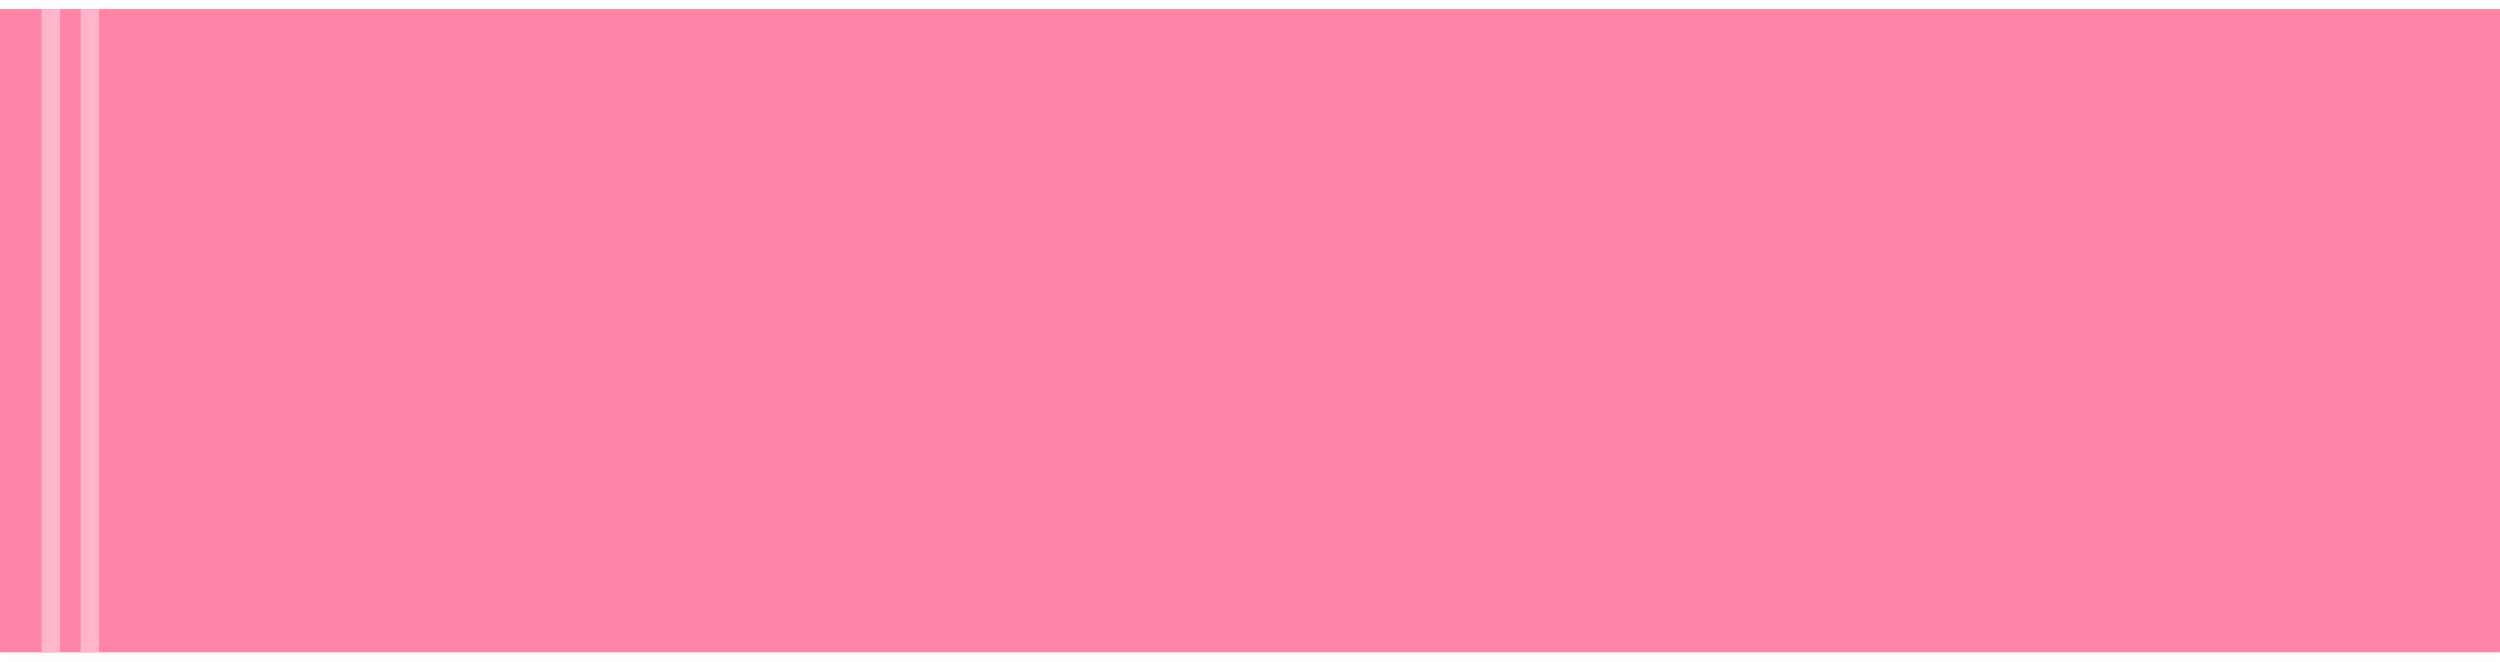
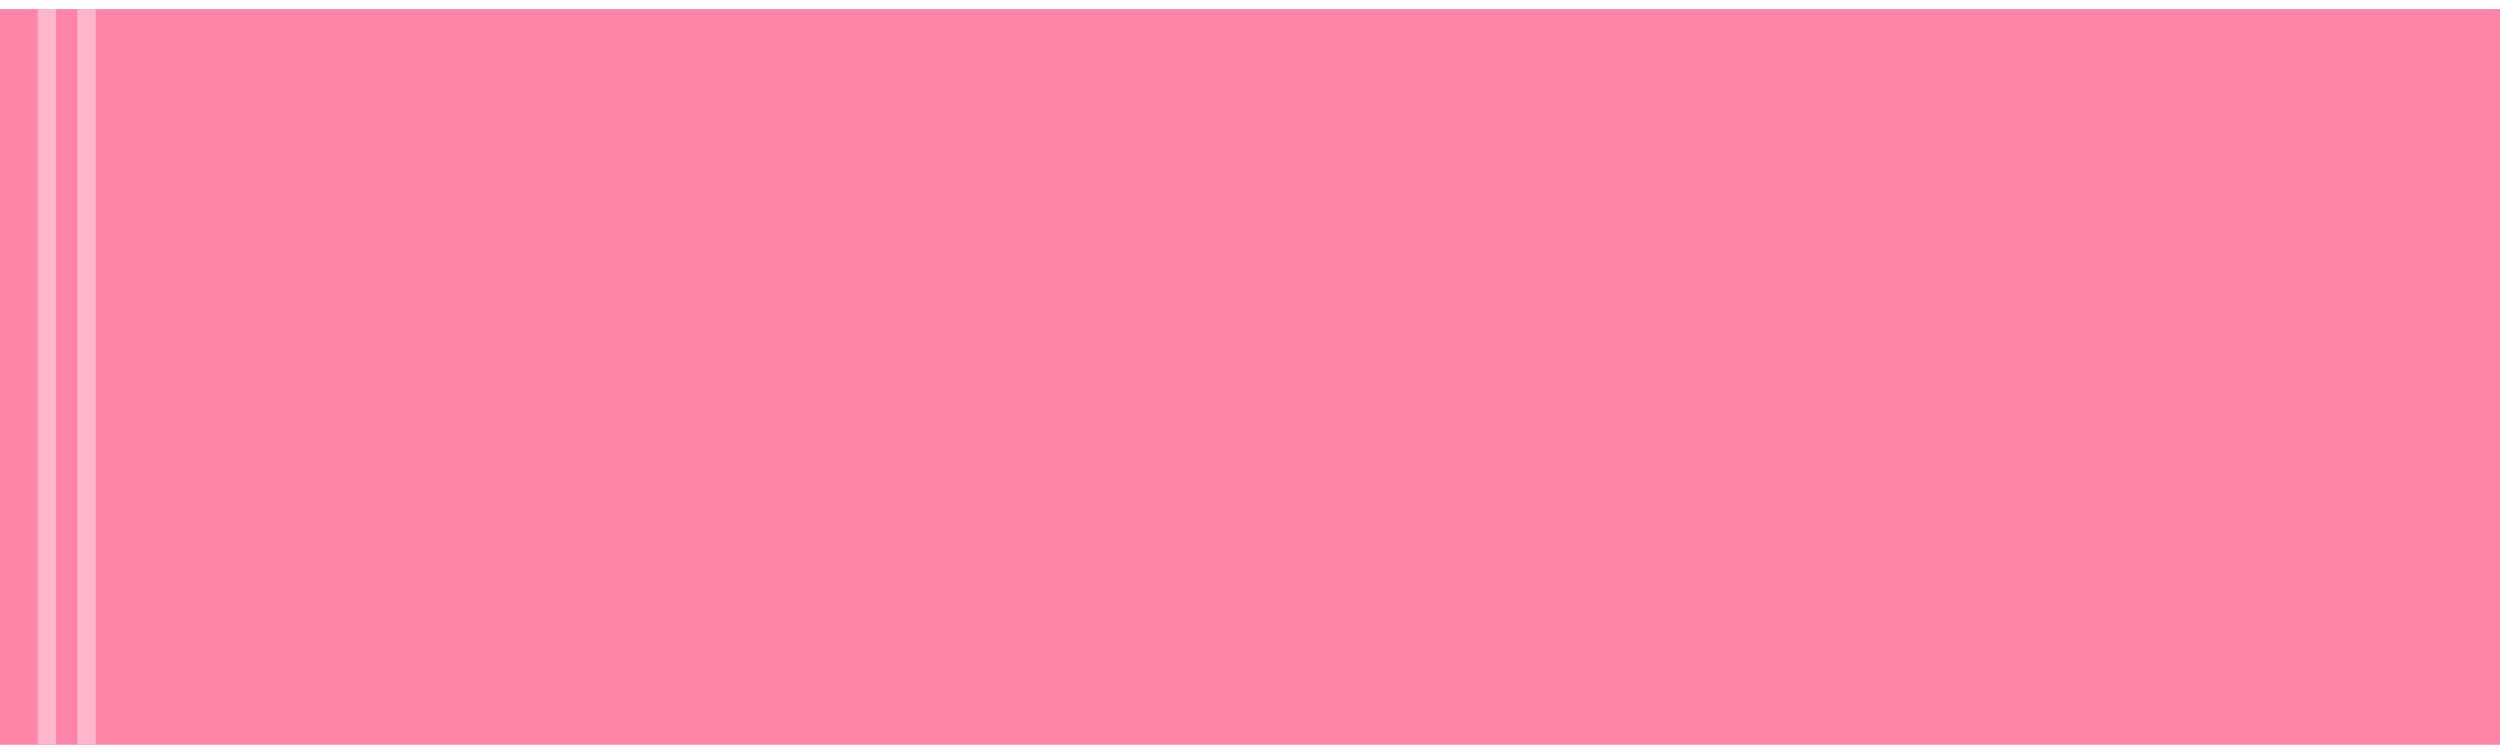
- <svg xmlns="http://www.w3.org/2000/svg" width="1920" height="508" viewBox="0 0 1920 508" fill="none">
+ <svg xmlns="http://www.w3.org/2000/svg" width="1920" height="579" viewBox="0 0 1920 579" fill="none">
  <g filter="url(#filter0_d_0_1)">
-     <rect y="7" width="1920" height="494" fill="#FF85A8" />
+     <rect y="7" width="1920" height="565" fill="#FF85A8" />
  </g>
-   <path d="M39 7L39 501.002" stroke="#FFB6CB" stroke-width="14" />
-   <path d="M69 7L69 501.002" stroke="#FFB6CB" stroke-width="14" />
+   <path d="M36 572.016L36 6.984" stroke="#FFB6CB" stroke-width="14" />
+   <path d="M66.5 572.011L66.5 6.989" stroke="#FFB6CB" stroke-width="14" />
  <defs>
-     <filter id="filter0_d_0_1" x="-7" y="0" width="1934" height="508" filterUnits="userSpaceOnUse" color-interpolation-filters="sRGB">
+     <filter id="filter0_d_0_1" x="-7" y="0" width="1934" height="579" filterUnits="userSpaceOnUse" color-interpolation-filters="sRGB">
      <feFlood flood-opacity="0" result="BackgroundImageFix" />
      <feColorMatrix in="SourceAlpha" type="matrix" values="0 0 0 0 0 0 0 0 0 0 0 0 0 0 0 0 0 0 127 0" result="hardAlpha" />
      <feMorphology radius="2" operator="dilate" in="SourceAlpha" result="effect1_dropShadow_0_1" />
      <feOffset />
      <feGaussianBlur stdDeviation="2.5" />
      <feComposite in2="hardAlpha" operator="out" />
      <feColorMatrix type="matrix" values="0 0 0 0 1 0 0 0 0 0.522 0 0 0 0 0.659 0 0 0 0.05 0" />
      <feBlend mode="normal" in2="BackgroundImageFix" result="effect1_dropShadow_0_1" />
      <feBlend mode="normal" in="SourceGraphic" in2="effect1_dropShadow_0_1" result="shape" />
    </filter>
  </defs>
</svg>
